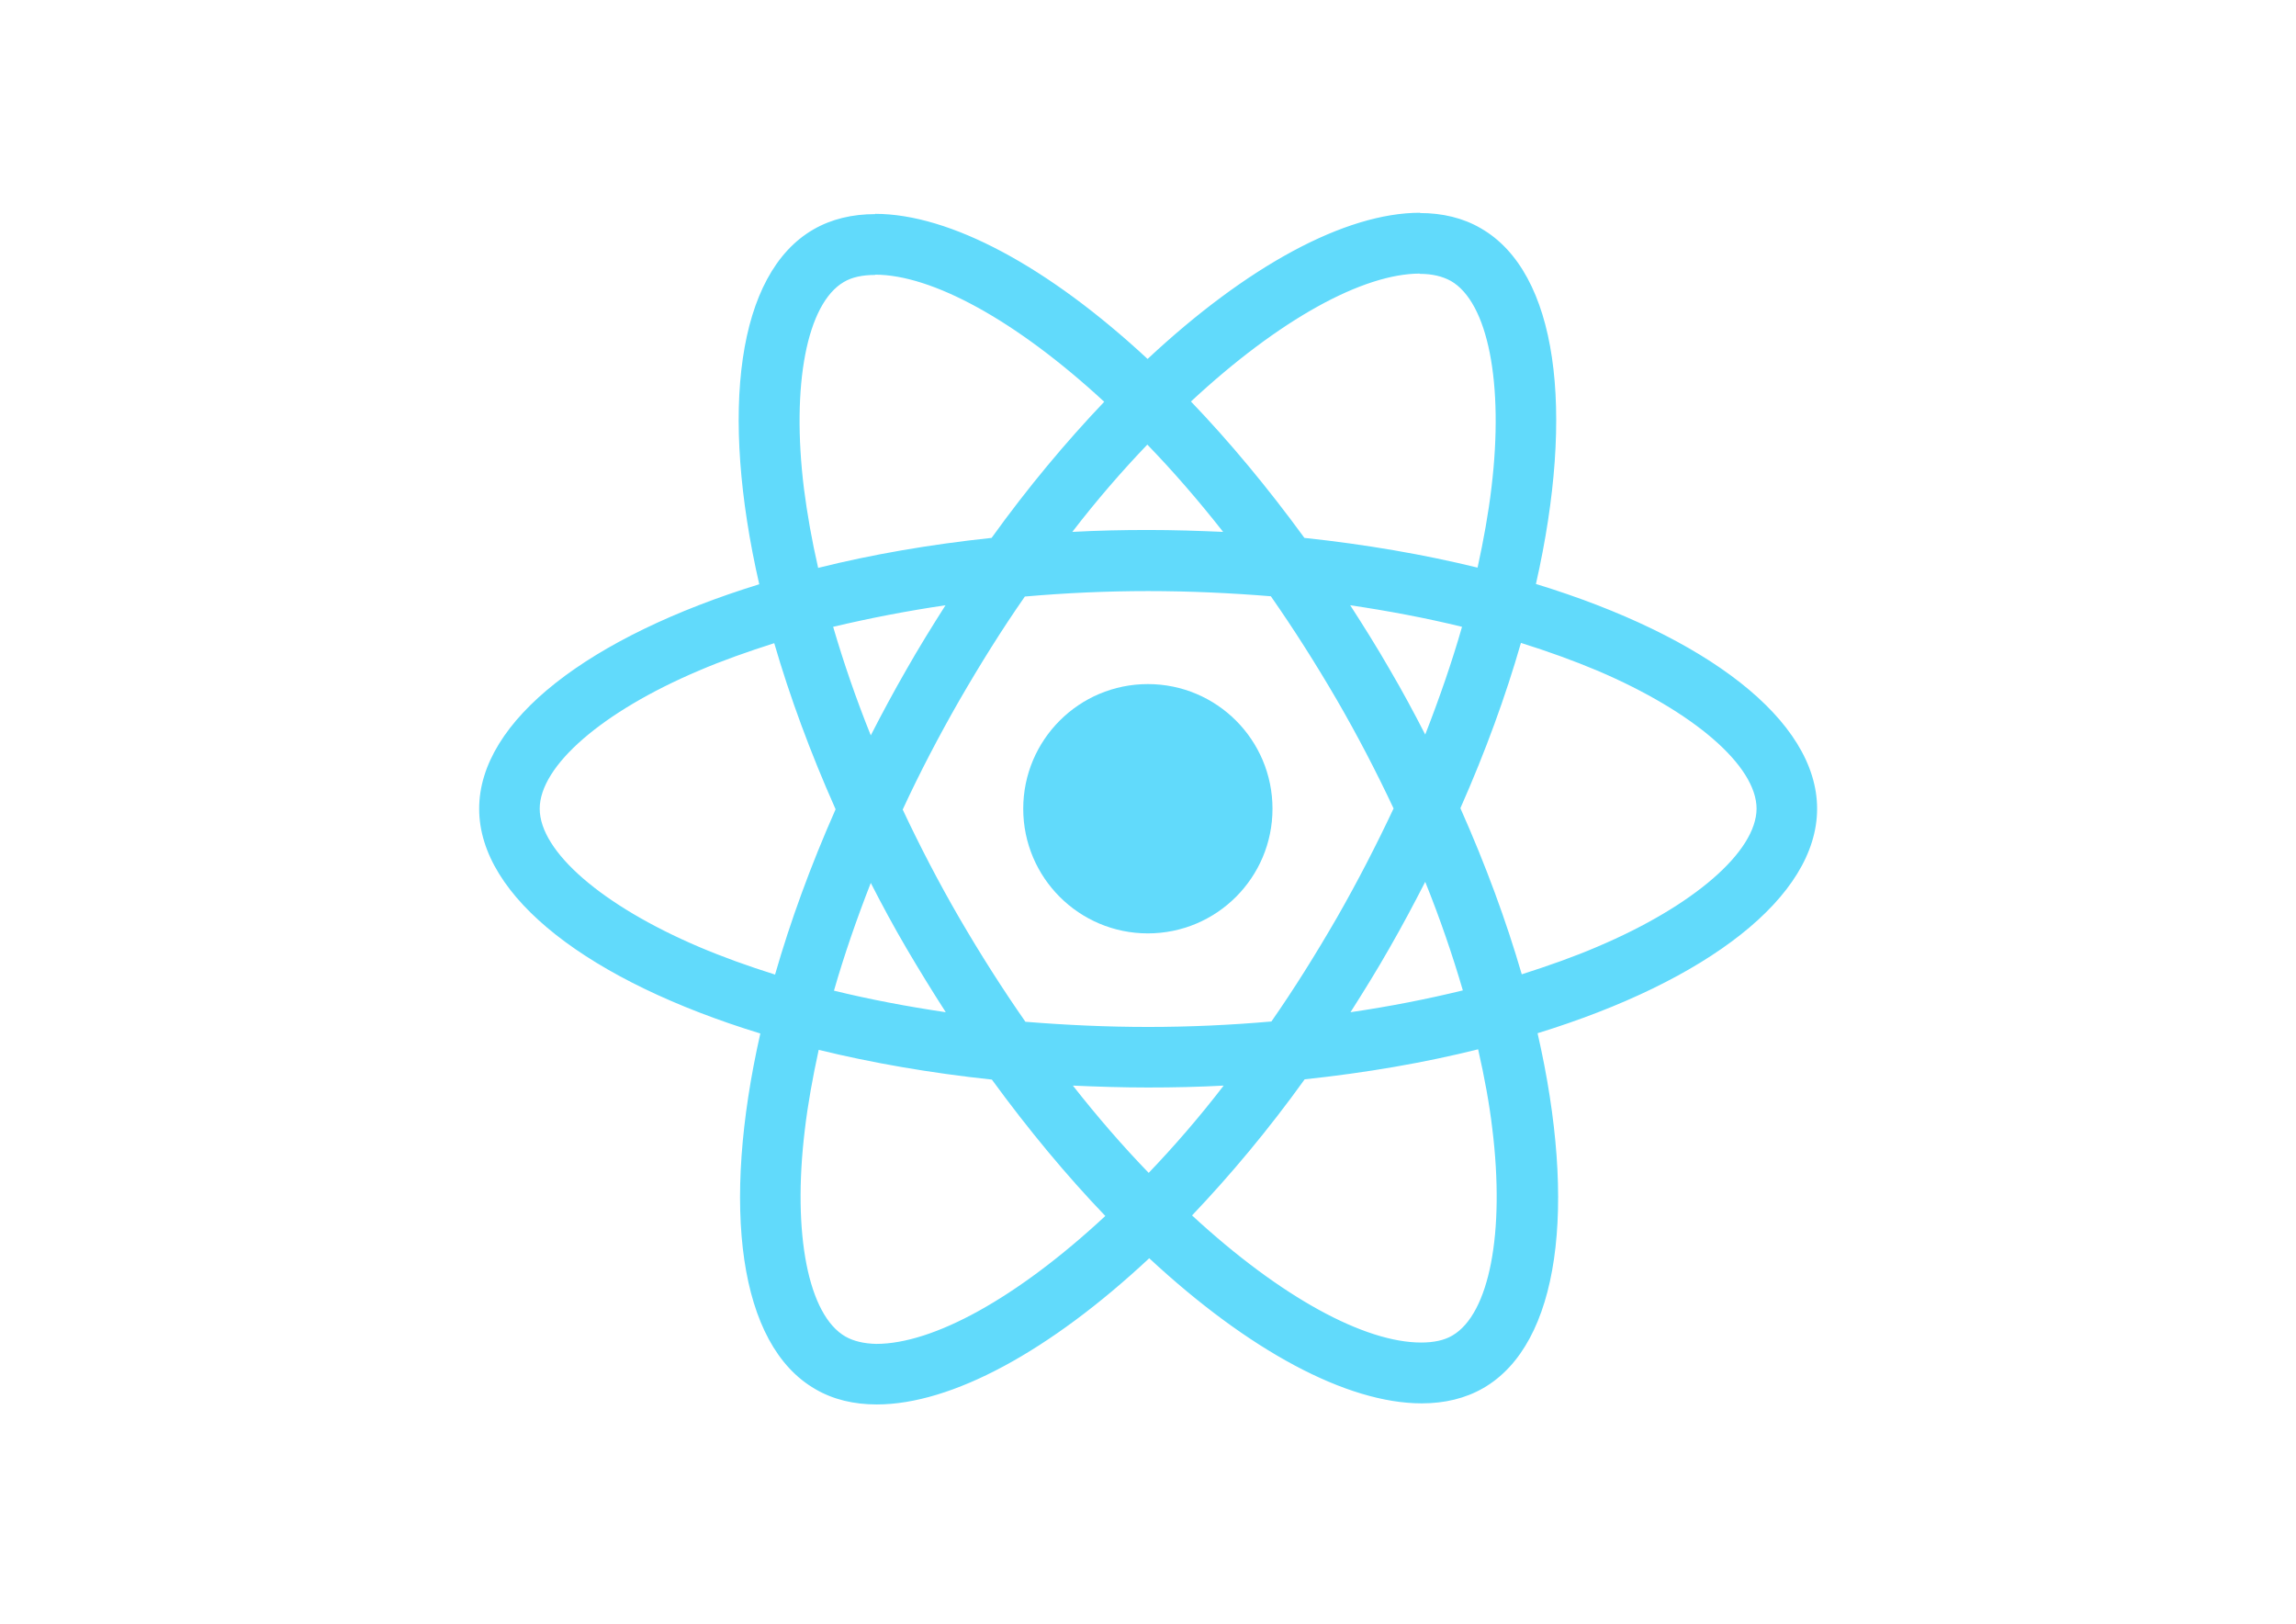
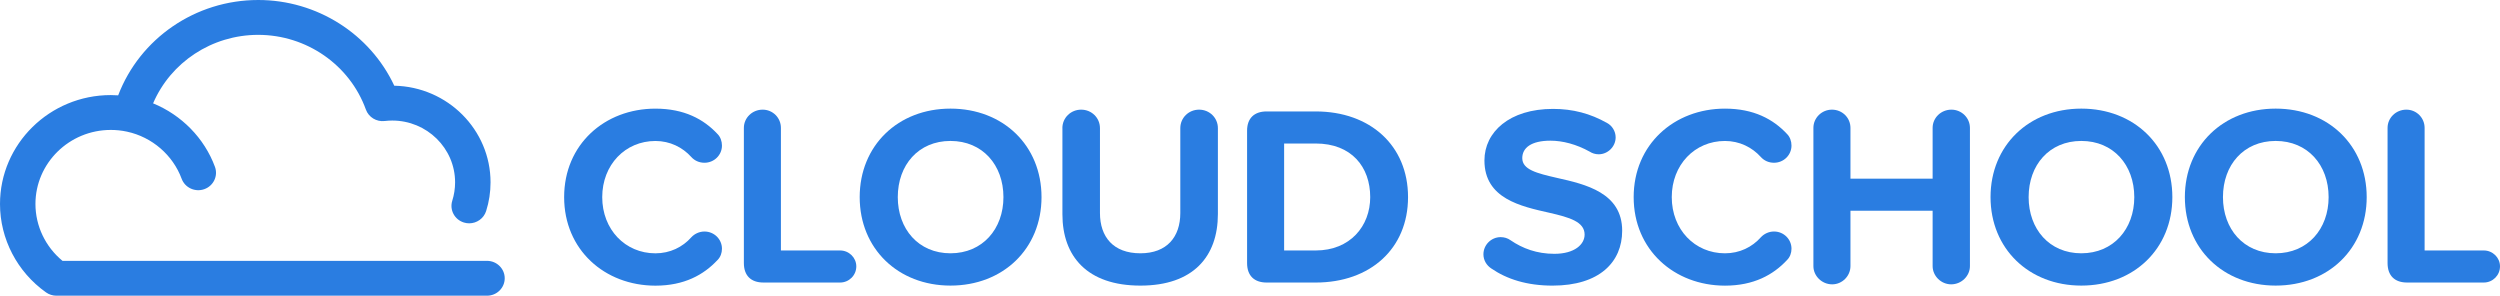
- <svg xmlns="http://www.w3.org/2000/svg" viewBox="0 0 841.9 595.3">
-   <g fill="#61DAFB">
-     <path d="M666.3 296.5c0-32.5-40.7-63.3-103.1-82.4 14.4-63.6 8-114.2-20.2-130.4-6.5-3.8-14.1-5.6-22.4-5.6v22.3c4.6 0 8.3.9 11.4 2.6 13.6 7.8 19.5 37.5 14.9 75.7-1.1 9.4-2.9 19.3-5.1 29.4-19.6-4.8-41-8.5-63.5-10.9-13.5-18.5-27.5-35.3-41.6-50 32.6-30.3 63.2-46.9 84-46.9V78c-27.5 0-63.5 19.6-99.9 53.6-36.4-33.8-72.4-53.2-99.9-53.2v22.3c20.7 0 51.4 16.5 84 46.6-14 14.7-28 31.4-41.3 49.9-22.6 2.4-44 6.1-63.6 11-2.3-10-4-19.7-5.2-29-4.7-38.2 1.1-67.9 14.6-75.8 3-1.8 6.9-2.6 11.5-2.6V78.5c-8.4 0-16 1.8-22.6 5.6-28.1 16.2-34.4 66.7-19.9 130.1-62.2 19.2-102.7 49.9-102.7 82.3 0 32.5 40.7 63.3 103.1 82.4-14.4 63.6-8 114.2 20.2 130.4 6.5 3.8 14.1 5.6 22.5 5.6 27.5 0 63.5-19.6 99.9-53.6 36.4 33.8 72.4 53.2 99.9 53.2 8.4 0 16-1.8 22.6-5.6 28.1-16.2 34.4-66.7 19.9-130.1 62-19.1 102.5-49.9 102.5-82.3zm-130.2-66.7c-3.7 12.9-8.3 26.2-13.5 39.5-4.1-8-8.4-16-13.1-24-4.6-8-9.5-15.8-14.4-23.4 14.2 2.1 27.9 4.7 41 7.9zm-45.8 106.5c-7.8 13.5-15.8 26.3-24.1 38.2-14.9 1.3-30 2-45.2 2-15.1 0-30.2-.7-45-1.9-8.3-11.9-16.4-24.6-24.2-38-7.6-13.1-14.5-26.4-20.8-39.8 6.2-13.4 13.2-26.8 20.7-39.9 7.8-13.5 15.8-26.3 24.1-38.2 14.9-1.3 30-2 45.2-2 15.1 0 30.2.7 45 1.9 8.3 11.9 16.4 24.6 24.2 38 7.6 13.1 14.5 26.4 20.8 39.8-6.3 13.4-13.2 26.8-20.7 39.9zm32.3-13c5.4 13.4 10 26.8 13.8 39.8-13.1 3.2-26.9 5.9-41.2 8 4.9-7.7 9.8-15.6 14.4-23.7 4.6-8 8.9-16.1 13-24.1zM421.2 430c-9.3-9.6-18.6-20.3-27.8-32 9 .4 18.2.7 27.5.7 9.4 0 18.7-.2 27.8-.7-9 11.7-18.3 22.4-27.5 32zm-74.4-58.9c-14.2-2.1-27.9-4.7-41-7.9 3.7-12.9 8.3-26.2 13.5-39.5 4.1 8 8.4 16 13.1 24 4.7 8 9.5 15.8 14.4 23.4zM420.7 163c9.3 9.6 18.6 20.3 27.8 32-9-.4-18.2-.7-27.5-.7-9.4 0-18.7.2-27.8.7 9-11.7 18.3-22.4 27.5-32zm-74 58.9c-4.9 7.7-9.8 15.6-14.4 23.7-4.6 8-8.9 16-13 24-5.4-13.4-10-26.8-13.8-39.8 13.1-3.1 26.9-5.8 41.2-7.9zm-90.5 125.2c-35.4-15.1-58.3-34.9-58.3-50.6 0-15.7 22.9-35.6 58.3-50.6 8.6-3.7 18-7 27.7-10.1 5.7 19.6 13.2 40 22.5 60.9-9.2 20.8-16.6 41.1-22.2 60.6-9.9-3.1-19.3-6.5-28-10.2zM310 490c-13.6-7.8-19.5-37.5-14.9-75.7 1.1-9.4 2.9-19.3 5.1-29.4 19.6 4.8 41 8.5 63.5 10.9 13.5 18.5 27.5 35.3 41.6 50-32.6 30.3-63.2 46.9-84 46.9-4.5-.1-8.3-1-11.3-2.7zm237.2-76.2c4.7 38.2-1.1 67.9-14.6 75.8-3 1.8-6.9 2.6-11.5 2.6-20.7 0-51.4-16.5-84-46.6 14-14.7 28-31.4 41.3-49.9 22.6-2.4 44-6.1 63.6-11 2.3 10.1 4.1 19.8 5.2 29.1zm38.5-66.7c-8.6 3.7-18 7-27.7 10.1-5.7-19.6-13.2-40-22.5-60.9 9.2-20.8 16.6-41.1 22.2-60.6 9.9 3.1 19.3 6.5 28.1 10.2 35.4 15.1 58.3 34.9 58.3 50.6-.1 15.7-23 35.6-58.4 50.6zM320.8 78.4z" />
-     <circle cx="420.9" cy="296.5" r="45.7" />
-     <path d="M520.5 78.1z" />
-   </g>
+ <svg xmlns="http://www.w3.org/2000/svg" width="186" height="22" viewBox="0 0 186 22" fill="none">
+   <path d="M36.232 19.407H4.649C3.383 18.364 2.637 16.811 2.637 15.178C2.637 12.14 5.152 9.667 8.242 9.667C8.643 9.667 9.043 9.708 9.43 9.791C9.436 9.793 9.44 9.794 9.445 9.794C9.446 9.794 9.446 9.794 9.447 9.794C9.45 9.794 9.454 9.795 9.457 9.797C11.311 10.197 12.863 11.537 13.513 13.296C13.761 13.97 14.518 14.317 15.202 14.073C15.887 13.829 16.24 13.085 15.992 12.412C15.202 10.271 13.5 8.553 11.39 7.689C12.699 4.637 15.76 2.593 19.213 2.593C22.802 2.593 26.021 4.826 27.221 8.15C27.428 8.723 28.011 9.077 28.626 9.003C28.808 8.981 28.995 8.969 29.184 8.969C31.762 8.969 33.859 11.031 33.859 13.566C33.859 14.033 33.787 14.493 33.649 14.933C33.433 15.616 33.82 16.344 34.517 16.556C34.647 16.597 34.779 16.615 34.908 16.615C35.47 16.615 35.991 16.258 36.168 15.703C36.387 15.013 36.496 14.294 36.496 13.566C36.496 9.651 33.297 6.456 29.334 6.377C27.534 2.526 23.583 0 19.213 0C14.534 0 10.405 2.866 8.792 7.094C8.609 7.083 8.425 7.074 8.242 7.074C3.698 7.074 0 10.71 0 15.178C0 17.775 1.28 20.234 3.426 21.755C3.65 21.914 3.921 22 4.198 22H36.232C36.96 22 37.551 21.419 37.551 20.703C37.551 19.988 36.96 19.407 36.232 19.407Z" fill="#2A7DE1" />
+   <path d="M41.972 14.666C41.972 10.754 44.98 8.083 48.764 8.083C50.9 8.083 52.355 8.865 53.384 9.972C53.598 10.182 53.714 10.507 53.714 10.831C53.714 11.538 53.131 12.109 52.413 12.109C52.026 12.109 51.676 11.956 51.423 11.671C50.782 10.964 49.851 10.489 48.764 10.489C46.513 10.489 44.806 12.264 44.806 14.668C44.806 17.072 46.513 18.847 48.764 18.847C49.851 18.847 50.783 18.389 51.443 17.645C51.676 17.397 52.026 17.225 52.413 17.225C53.132 17.225 53.714 17.798 53.714 18.503C53.714 18.828 53.598 19.134 53.384 19.344C52.355 20.451 50.9 21.253 48.764 21.253C44.981 21.25 41.972 18.579 41.972 14.666Z" fill="#2A7DE1" />
+   <path d="M55.344 19.57V9.513C55.344 8.768 55.965 8.158 56.742 8.158C57.499 8.158 58.1 8.768 58.1 9.513V18.635H62.506C63.165 18.635 63.709 19.169 63.709 19.818C63.709 20.485 63.165 21.02 62.506 21.02H56.8C55.869 21.02 55.344 20.505 55.344 19.57Z" fill="#2A7DE1" />
+   <path d="M70.716 8.081C74.637 8.081 77.489 10.829 77.489 14.665C77.489 18.5 74.637 21.248 70.716 21.248C66.815 21.248 63.961 18.5 63.961 14.665C63.961 10.83 66.814 8.081 70.716 8.081ZM70.716 10.486C68.329 10.486 66.795 12.28 66.795 14.666C66.795 17.032 68.329 18.845 70.716 18.845C73.103 18.845 74.656 17.032 74.656 14.666C74.655 12.28 73.103 10.486 70.716 10.486Z" fill="#2A7DE1" />
+   <path d="M79.041 9.532C79.041 8.768 79.663 8.158 80.439 8.158C81.216 8.158 81.837 8.768 81.837 9.532V15.848C81.837 17.624 82.828 18.845 84.845 18.845C86.825 18.845 87.815 17.624 87.815 15.848V9.532C87.815 8.768 88.436 8.158 89.213 8.158C89.99 8.158 90.611 8.768 90.611 9.532V15.925C90.611 19.093 88.767 21.249 84.847 21.249C80.888 21.249 79.044 19.073 79.044 15.944V9.532H79.041Z" fill="#2A7DE1" />
+   <path d="M92.783 19.57V9.723C92.783 8.807 93.306 8.291 94.239 8.291H97.888C101.944 8.291 104.758 10.829 104.758 14.666C104.758 18.502 101.944 21.021 97.888 21.021H94.239C93.308 21.02 92.783 20.505 92.783 19.57ZM97.888 18.635C100.45 18.635 101.944 16.822 101.944 14.666C101.944 12.414 100.546 10.677 97.888 10.677H95.539V18.635H97.888Z" fill="#2A7DE1" />
+   <path d="M110.367 18.922C110.367 18.215 110.95 17.643 111.647 17.643C111.919 17.643 112.171 17.72 112.384 17.873C113.277 18.484 114.344 18.884 115.644 18.884C117.158 18.884 117.895 18.178 117.895 17.453C117.895 16.498 116.769 16.174 115.275 15.831C113.16 15.353 110.442 14.782 110.442 11.938C110.442 9.819 112.305 8.102 115.547 8.102C117.022 8.102 118.323 8.446 119.564 9.151C119.933 9.342 120.204 9.762 120.204 10.22C120.204 10.907 119.622 11.479 118.942 11.479C118.691 11.479 118.457 11.402 118.283 11.288C117.293 10.735 116.264 10.467 115.353 10.467C113.917 10.467 113.257 11.002 113.257 11.765C113.257 12.624 114.344 12.891 115.838 13.235C117.973 13.712 120.69 14.342 120.69 17.166C120.69 19.495 119.002 21.25 115.508 21.25C113.607 21.25 112.113 20.772 110.948 19.971C110.6 19.741 110.367 19.36 110.367 18.922Z" fill="#2A7DE1" />
+   <path d="M121.545 14.666C121.545 10.754 124.553 8.082 128.338 8.082C130.473 8.082 131.929 8.864 132.958 9.972C133.171 10.182 133.287 10.506 133.287 10.83C133.287 11.537 132.705 12.109 131.987 12.109C131.599 12.109 131.25 11.956 130.997 11.671C130.356 10.964 129.425 10.488 128.338 10.488C126.087 10.488 124.379 12.263 124.379 14.667C124.379 17.071 126.087 18.846 128.338 18.846C129.425 18.846 130.357 18.389 131.017 17.644C131.25 17.397 131.599 17.224 131.987 17.224C132.706 17.224 133.287 17.797 133.287 18.503C133.287 18.827 133.171 19.133 132.958 19.343C131.929 20.451 130.473 21.252 128.338 21.252C124.553 21.249 121.545 18.578 121.545 14.666Z" fill="#2A7DE1" />
+   <path d="M143.787 19.799V15.677H137.674V19.799C137.674 20.524 137.072 21.155 136.315 21.155C135.539 21.155 134.917 20.524 134.917 19.799V9.513C134.917 8.768 135.539 8.158 136.296 8.158C137.072 8.158 137.674 8.768 137.674 9.513V13.291H143.787V9.513C143.787 8.768 144.408 8.158 145.185 8.158C145.942 8.158 146.563 8.768 146.563 9.513V19.799C146.563 20.524 145.942 21.155 145.165 21.155C144.408 21.153 143.787 20.524 143.787 19.799Z" fill="#2A7DE1" />
+   <path d="M154.85 8.081C158.771 8.081 161.623 10.829 161.623 14.665C161.623 18.5 158.771 21.248 154.85 21.248C150.949 21.248 148.096 18.5 148.096 14.665C148.096 10.83 150.948 8.081 154.85 8.081ZM154.85 10.486C152.463 10.486 150.93 12.28 150.93 14.666C150.93 17.032 152.463 18.845 154.85 18.845C157.237 18.845 158.791 17.032 158.791 14.666C158.789 12.28 157.237 10.486 154.85 10.486Z" fill="#2A7DE1" />
+   <path d="M169.309 8.081C173.229 8.081 176.082 10.829 176.082 14.665C176.082 18.5 173.229 21.248 169.309 21.248C165.408 21.248 162.554 18.5 162.554 14.665C162.556 10.83 165.408 8.081 169.309 8.081ZM169.309 10.486C166.922 10.486 165.388 12.28 165.388 14.666C165.388 17.032 166.922 18.845 169.309 18.845C171.696 18.845 173.249 17.032 173.249 14.666C173.249 12.28 171.696 10.486 169.309 10.486Z" fill="#2A7DE1" />
+   <path d="M177.635 19.57V9.513C177.635 8.768 178.256 8.158 179.033 8.158C179.79 8.158 180.391 8.768 180.391 9.513V18.635H184.797C185.457 18.635 186 19.169 186 19.818C186 20.485 185.457 21.02 184.797 21.02H179.091C178.159 21.02 177.635 20.505 177.635 19.57Z" fill="#2A7DE1" />
</svg>
